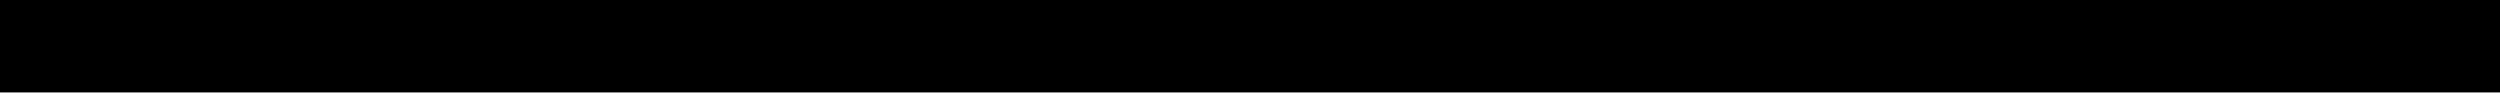
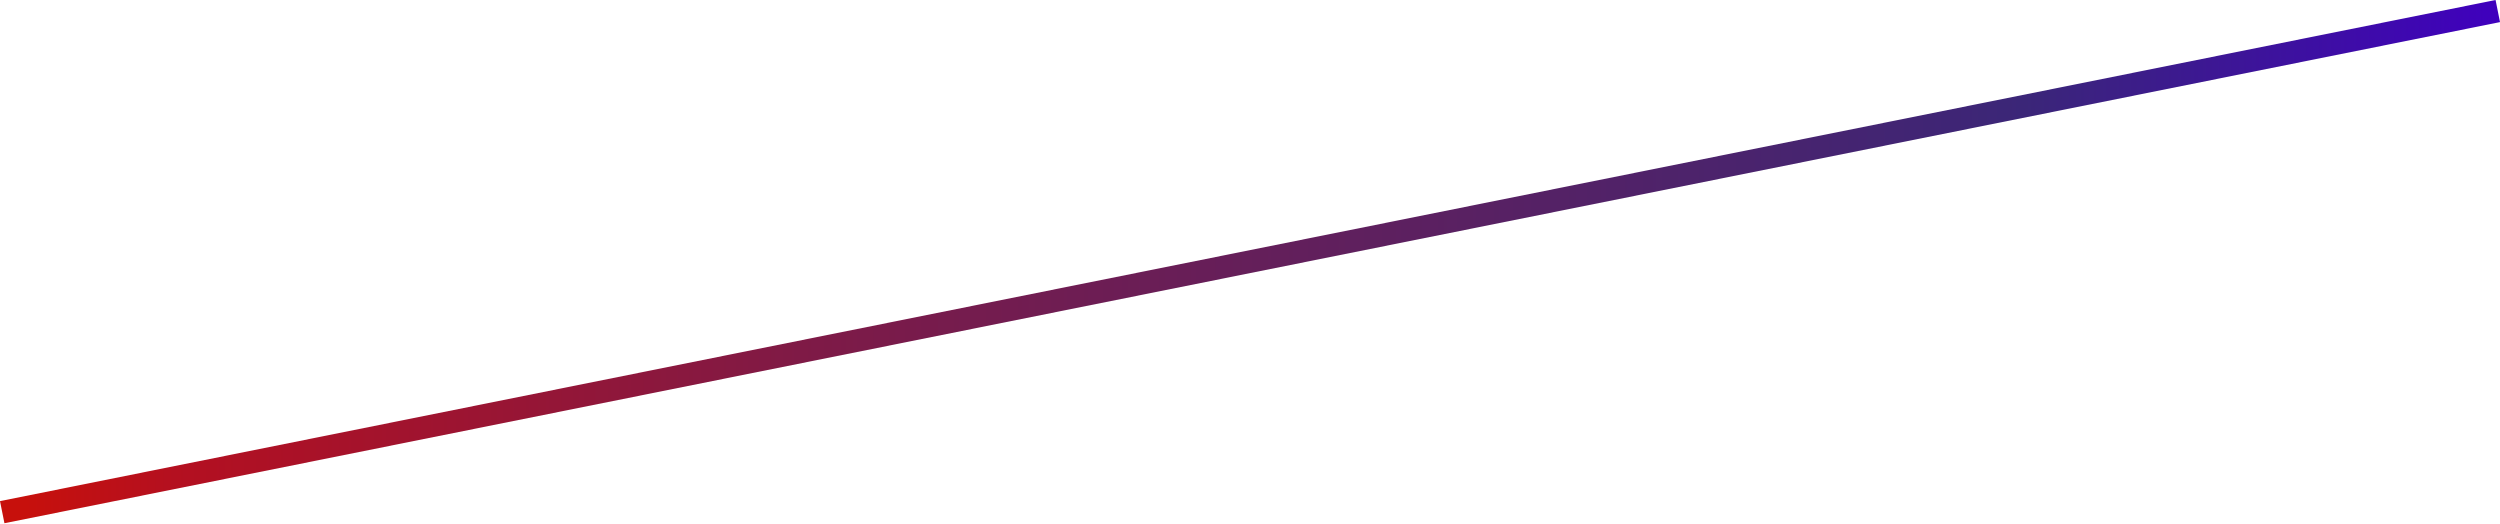
- <svg xmlns="http://www.w3.org/2000/svg" viewBox="0 0 1255.23 46.41">
+ <svg xmlns="http://www.w3.org/2000/svg" viewBox="0 0 1995.54 417.65">
  <defs>
-     <style>.cls-1{stroke:#000;stroke-width:2px;}</style>
+     <style>.cls-1{fill:none;stroke-miterlimit:10;stroke-width:18px;stroke:url(#New_Gradient_Swatch);}</style>
+     <linearGradient id="New_Gradient_Swatch" y1="208.82" x2="1995.54" y2="208.82" gradientUnits="userSpaceOnUse">
+       <stop offset="0.01" stop-color="#c7100c" />
+       <stop offset="0.07" stop-color="#b41020" />
+       <stop offset="0.11" stop-color="#ac1126" />
+       <stop offset="0.32" stop-color="#7f1a46" />
+       <stop offset="0.43" stop-color="#6e1d53" />
+       <stop offset="0.81" stop-color="#3b2678" />
+       <stop offset="1" stop-color="#3f00be" />
+     </linearGradient>
  </defs>
  <g id="Layer_2" data-name="Layer 2">
    <g id="Layer_1-2" data-name="Layer 1">
-       <path class="cls-1" d="M47.08,194.2V149.79H1300.31V194.2Z" transform="translate(-46.08 -148.79)" />
+       <line class="cls-1" x1="1.77" y1="408.82" x2="1993.77" y2="8.82" />
    </g>
  </g>
</svg>
